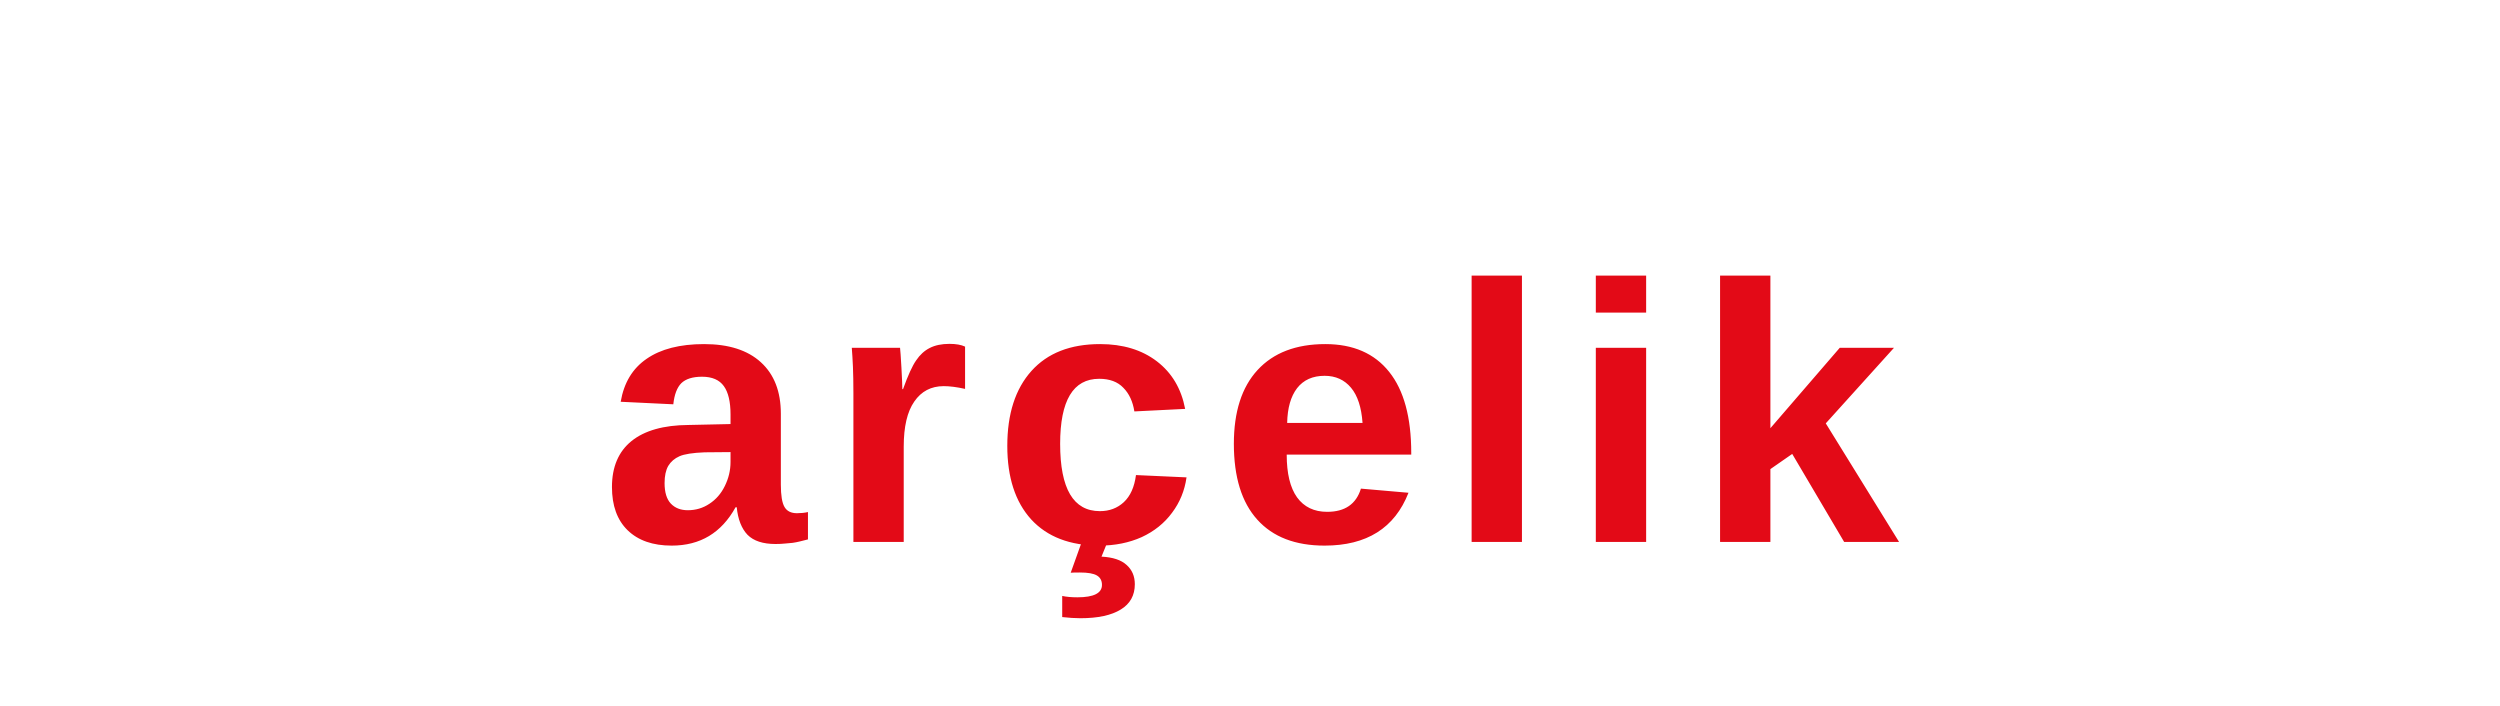
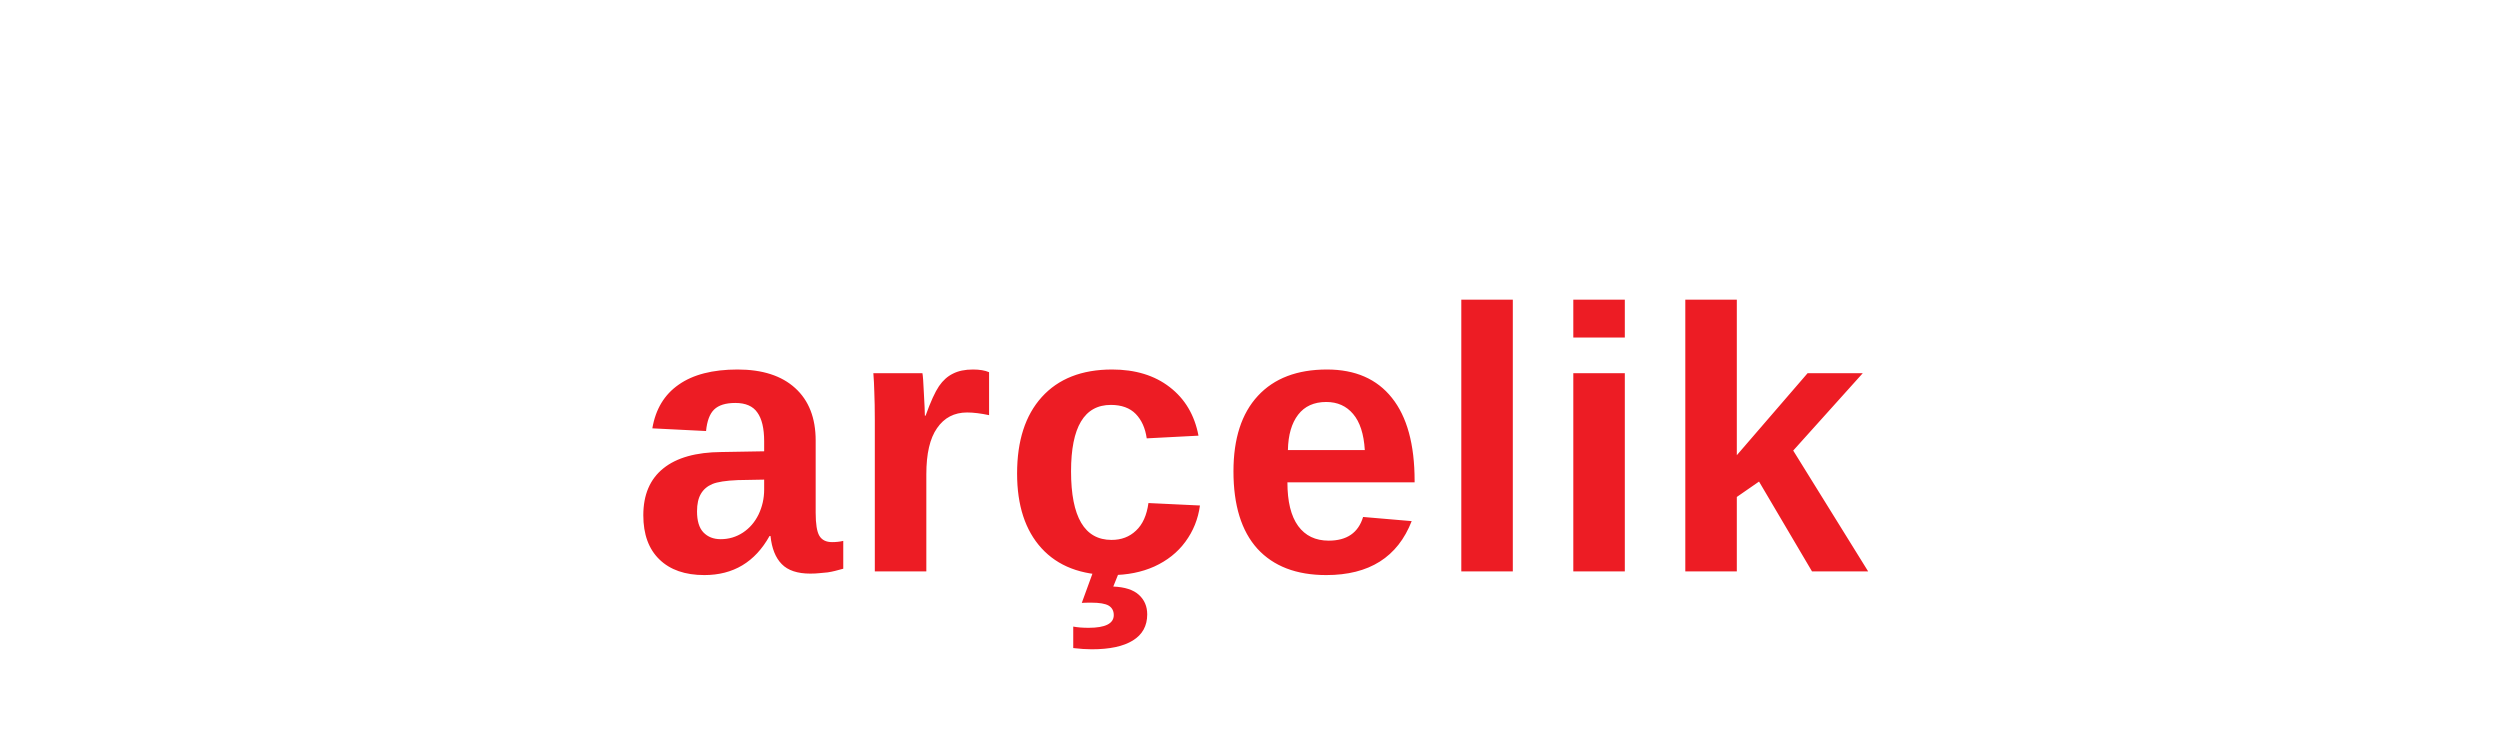
- <svg xmlns="http://www.w3.org/2000/svg" viewBox="0 0 170 48">
-   <text x="50%" y="62%" dominant-baseline="middle" text-anchor="middle" font-family="'Outfit', 'Helvetica Neue', Arial, sans-serif" font-weight="800" font-size="25" letter-spacing="1.5" fill="#E30A17">arçelik</text>
+ <svg xmlns="http://www.w3.org/2000/svg" viewBox="0 0 160 48" fill="none">
+   <text x="50%" y="62%" dominant-baseline="middle" text-anchor="middle" font-family="'Outfit', 'Helvetica Neue', Arial, sans-serif" font-weight="900" font-size="24" letter-spacing="0.5" fill="#ED1C24">arçelik</text>
</svg>
